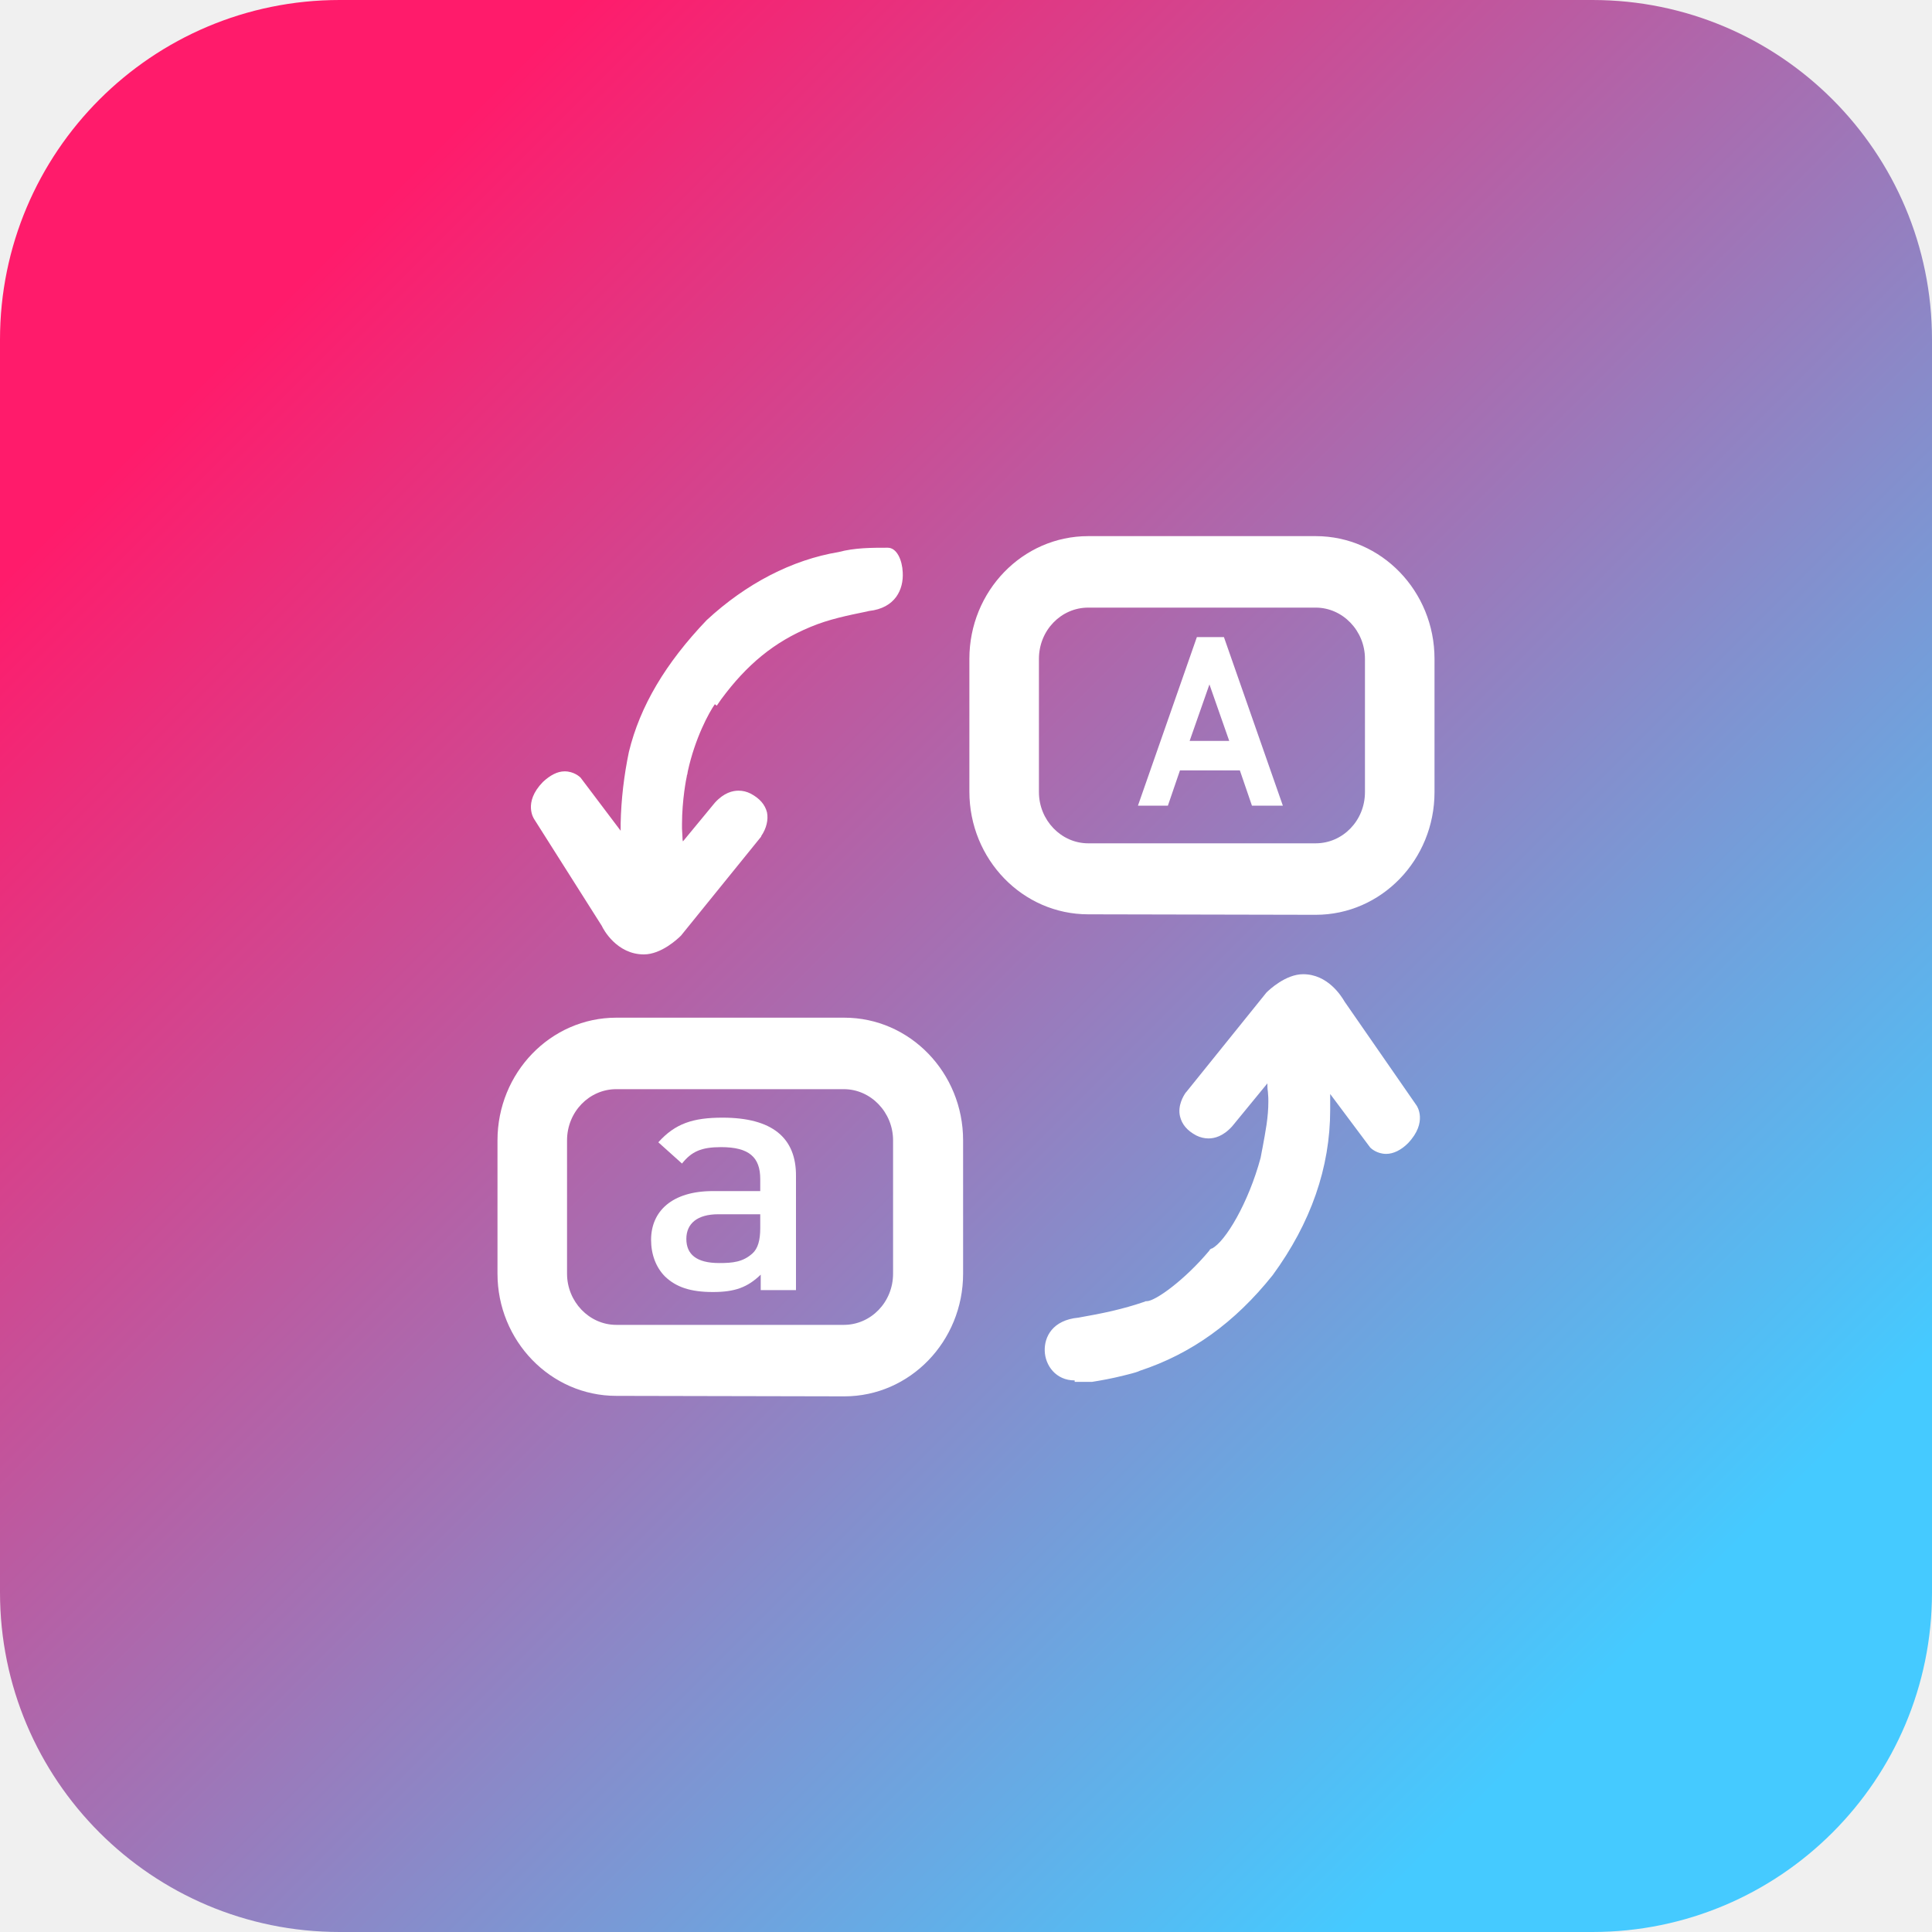
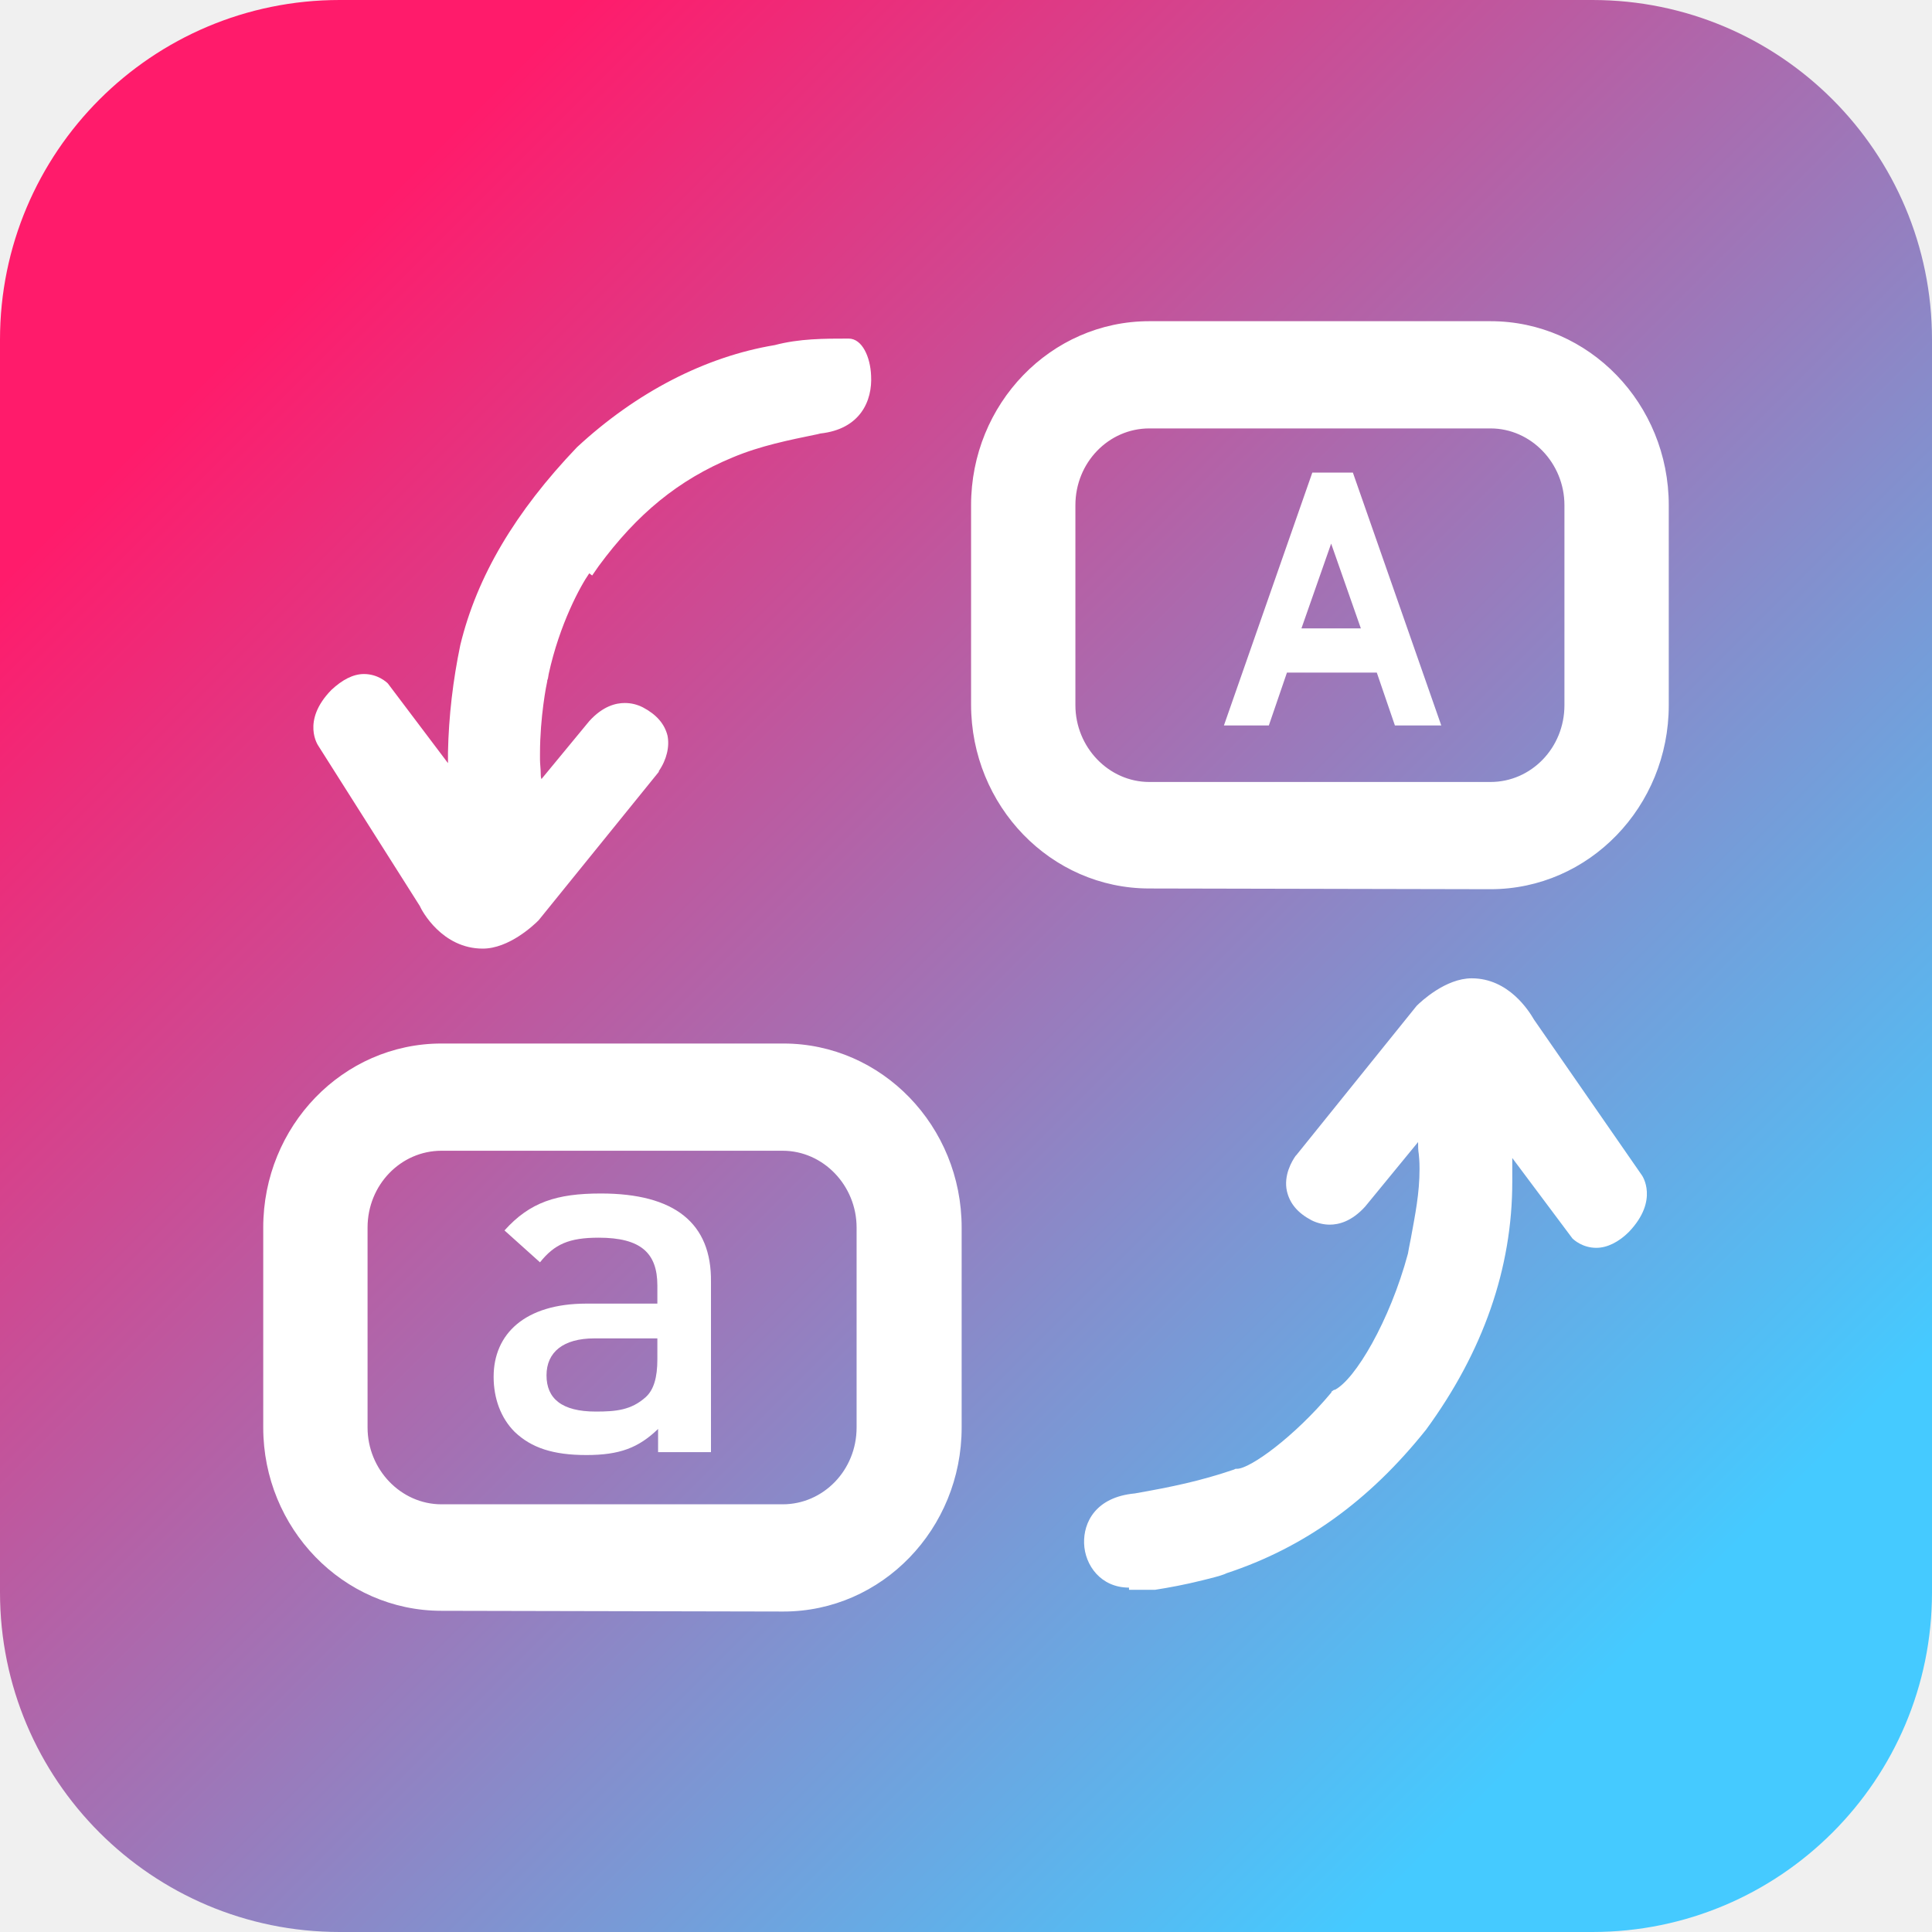
<svg xmlns="http://www.w3.org/2000/svg" id="android" width="1024" height="1024" viewBox="0 0 1024 1024" class="w-12 h-12 sm:w-16 sm:h-16 inline-block">
  <defs>
    <linearGradient id="bgGradient-git" x1="15%" y1="15%" x2="85%" y2="85%" gradientUnits="userSpaceOnUse">
      <stop offset="0%" style="stop-color: rgb(255, 27, 107); stop-opacity: 1;" />
      <stop offset="100%" style="stop-color: rgb(69, 202, 255); stop-opacity: 1;" />
    </linearGradient>
    <linearGradient id="bgGradient-git" x1="15%" y1="15%" x2="85%" y2="85%" gradientUnits="userSpaceOnUse">
      <stop offset="0%" style="stop-color: rgb(255, 27, 107); stop-opacity: 1;" />
      <stop offset="100%" style="stop-color: rgb(69, 202, 255); stop-opacity: 1;" />
    </linearGradient>
  </defs>
  <path fill="url(&quot;#bgGradient-git&quot;)" d="M844,1024H180C80.589,1024,0,943.411,0,844l0-664C0,80.589,80.589,0,180,0l664,0c99.411,0,180,80.589,180,180v664C1024,943.411,943.411,1024,844,1024z">
    </path>
-   <g transform="translate(256, 256)">
-     <svg t="1688606184407" class="icon" viewBox="0 0 1024 1024" version="1.1" p-id="6193" width="512" height="512">
+   <g transform="translate(128, 128)">
+     <svg t="1688606184407" class="icon" viewBox="0 0 1024 1024" version="1.1" p-id="6193" width="768" height="768">
      <path d="M253.952 672.768c-31.232 0-50.176 6.144-68.096 26.112l25.088 22.528c10.24-12.8 20.48-17.408 41.472-17.408 29.696 0 41.472 10.752 41.472 33.792v12.8h-50.176c-43.52 0-65.536 21.504-65.536 51.712 0 15.36 5.12 29.184 14.848 38.912 11.776 11.264 27.136 16.384 50.688 16.384 23.552 0 36.864-5.12 50.688-18.432v16.384h37.376v-120.32c0.512-41.472-25.6-62.464-77.824-62.464z m39.936 117.248c0 12.8-2.56 21.504-8.192 26.624-10.24 9.216-20.992 10.24-35.328 10.24-24.064 0-34.816-9.216-34.816-25.6s11.776-26.112 33.792-26.112h44.544v14.848zM815.104 342.016l-12.8-37.376h-63.488l-12.8 37.376h-31.744l62.464-178.688h28.672l62.464 178.688h-32.768z m-24.064-68.608l-20.992-59.904-20.992 59.904h41.984z" fill="white" p-id="6194" data-spm-anchor-id="a313x.7781069.0.i0" class="" />
      <path d="M1950.72 307.712z" fill-opacity=".65" p-id="6195" />
      <path d="M141.312 967.68C71.68 967.68 15.36 909.312 15.36 838.144v-141.312c0-71.68 56.32-130.048 125.952-130.048h241.664c69.632 0 125.952 58.368 125.952 130.048v141.312c0 71.68-56.32 130.048-125.952 130.048l-241.664-0.512z m0-325.12c-28.672 0-52.224 24.064-52.224 54.272v141.312c0 29.696 23.552 54.272 52.224 54.272h241.152c28.672 0 52.224-24.064 52.224-54.272v-141.312c0-29.696-23.552-54.272-52.224-54.272H141.312z m485.888 308.736c-19.968 0-31.232-15.872-31.744-31.232-0.512-14.848 8.192-32.768 35.84-35.328 26.112-4.608 46.08-8.704 70.144-16.896l1.024-0.512h1.024c9.216 0 40.448-22.528 66.56-53.76l0.512-1.024 1.536-1.024h0.512c14.336-7.168 38.912-48.64 51.712-96.256 0.512-3.072 1.024-5.632 1.536-8.192l0.512-2.56c3.072-16.896 6.144-31.744 6.144-49.152 0-2.048 0-5.12-0.512-10.24-0.512-3.072-0.512-5.632-0.512-8.704l-37.376 45.568c-9.728 10.752-18.944 12.8-25.088 12.8-4.096 0-8.704-1.024-12.8-3.072-9.728-5.12-15.36-11.776-17.408-20.48-2.56-11.264 3.584-21.504 6.144-25.088l0.512-0.512 84.992-105.472c3.072-3.072 20.48-19.456 38.912-19.456 26.112 0 40.448 23.04 44.032 29.184l76.288 110.08s12.288 17.408-9.216 39.936c-7.168 7.168-15.36 11.264-23.04 11.264-9.728 0-15.872-5.632-16.896-6.656l-42.496-56.832v16.896c0 60.928-20.48 119.808-60.928 175.104-40.448 50.688-86.528 83.456-140.8 101.376-2.048 1.024-5.12 2.048-13.312 4.096l-4.096 1.024c-12.288 3.072-23.552 5.12-33.28 6.656h-18.432v-1.536zM170.496 499.712c-28.672 0-43.008-26.624-44.544-30.208l-71.68-113.152s-12.288-17.408 9.216-39.424c7.68-7.168 15.36-11.264 23.04-11.264 9.728 0 15.872 5.632 16.896 6.656l42.496 56.32v-7.68c0.512-25.6 3.584-51.2 8.704-75.776 11.776-48.64 38.912-94.208 82.432-139.776 41.984-38.912 90.624-64 139.776-72.192 17.408-4.608 34.816-4.608 52.224-4.608 9.728 0 15.36 13.312 15.872 26.112 1.024 17.92-7.68 37.888-35.84 40.96l-2.048 0.512c-19.968 4.096-40.448 8.192-59.904 16.384-38.4 15.872-67.584 39.936-94.72 76.8l-4.608 6.656-2.048-1.536c-6.144 8.704-20.992 35.84-28.672 71.168l-0.512 3.072-0.512 1.536v0.512c-0.512 2.048-5.12 25.088-5.12 51.2v4.096c0 3.072 0.512 6.656 0.512 9.728 0 1.536 0 2.56 0.512 4.096l33.792-40.96c9.728-10.752 18.944-12.8 25.088-12.8 4.608 0 8.704 1.024 12.8 3.072 9.728 5.12 15.36 11.776 17.408 19.968 1.536 7.68-0.512 16.896-6.144 25.088v0.512L209.92 479.744c-3.584 3.584-20.992 19.968-39.424 19.968z m471.04-42.496c-69.632 0-125.952-58.368-125.952-130.048V186.368c0-71.68 56.32-130.048 125.952-130.048h241.152C952.32 56.32 1008.64 114.688 1008.64 186.368V327.68c0 71.68-56.32 130.048-125.952 130.048l-241.152-0.512z m0-325.12c-28.672 0-52.224 24.064-52.224 54.272V327.68c0 29.696 23.552 54.272 52.224 54.272h241.152c28.672 0 52.224-24.064 52.224-54.272V186.368c0-29.696-23.552-54.272-52.224-54.272h-241.152z" fill="white" p-id="6196" data-spm-anchor-id="a313x.7781069.0.i4" class="selected" />
    </svg>
  </g>
</svg>
